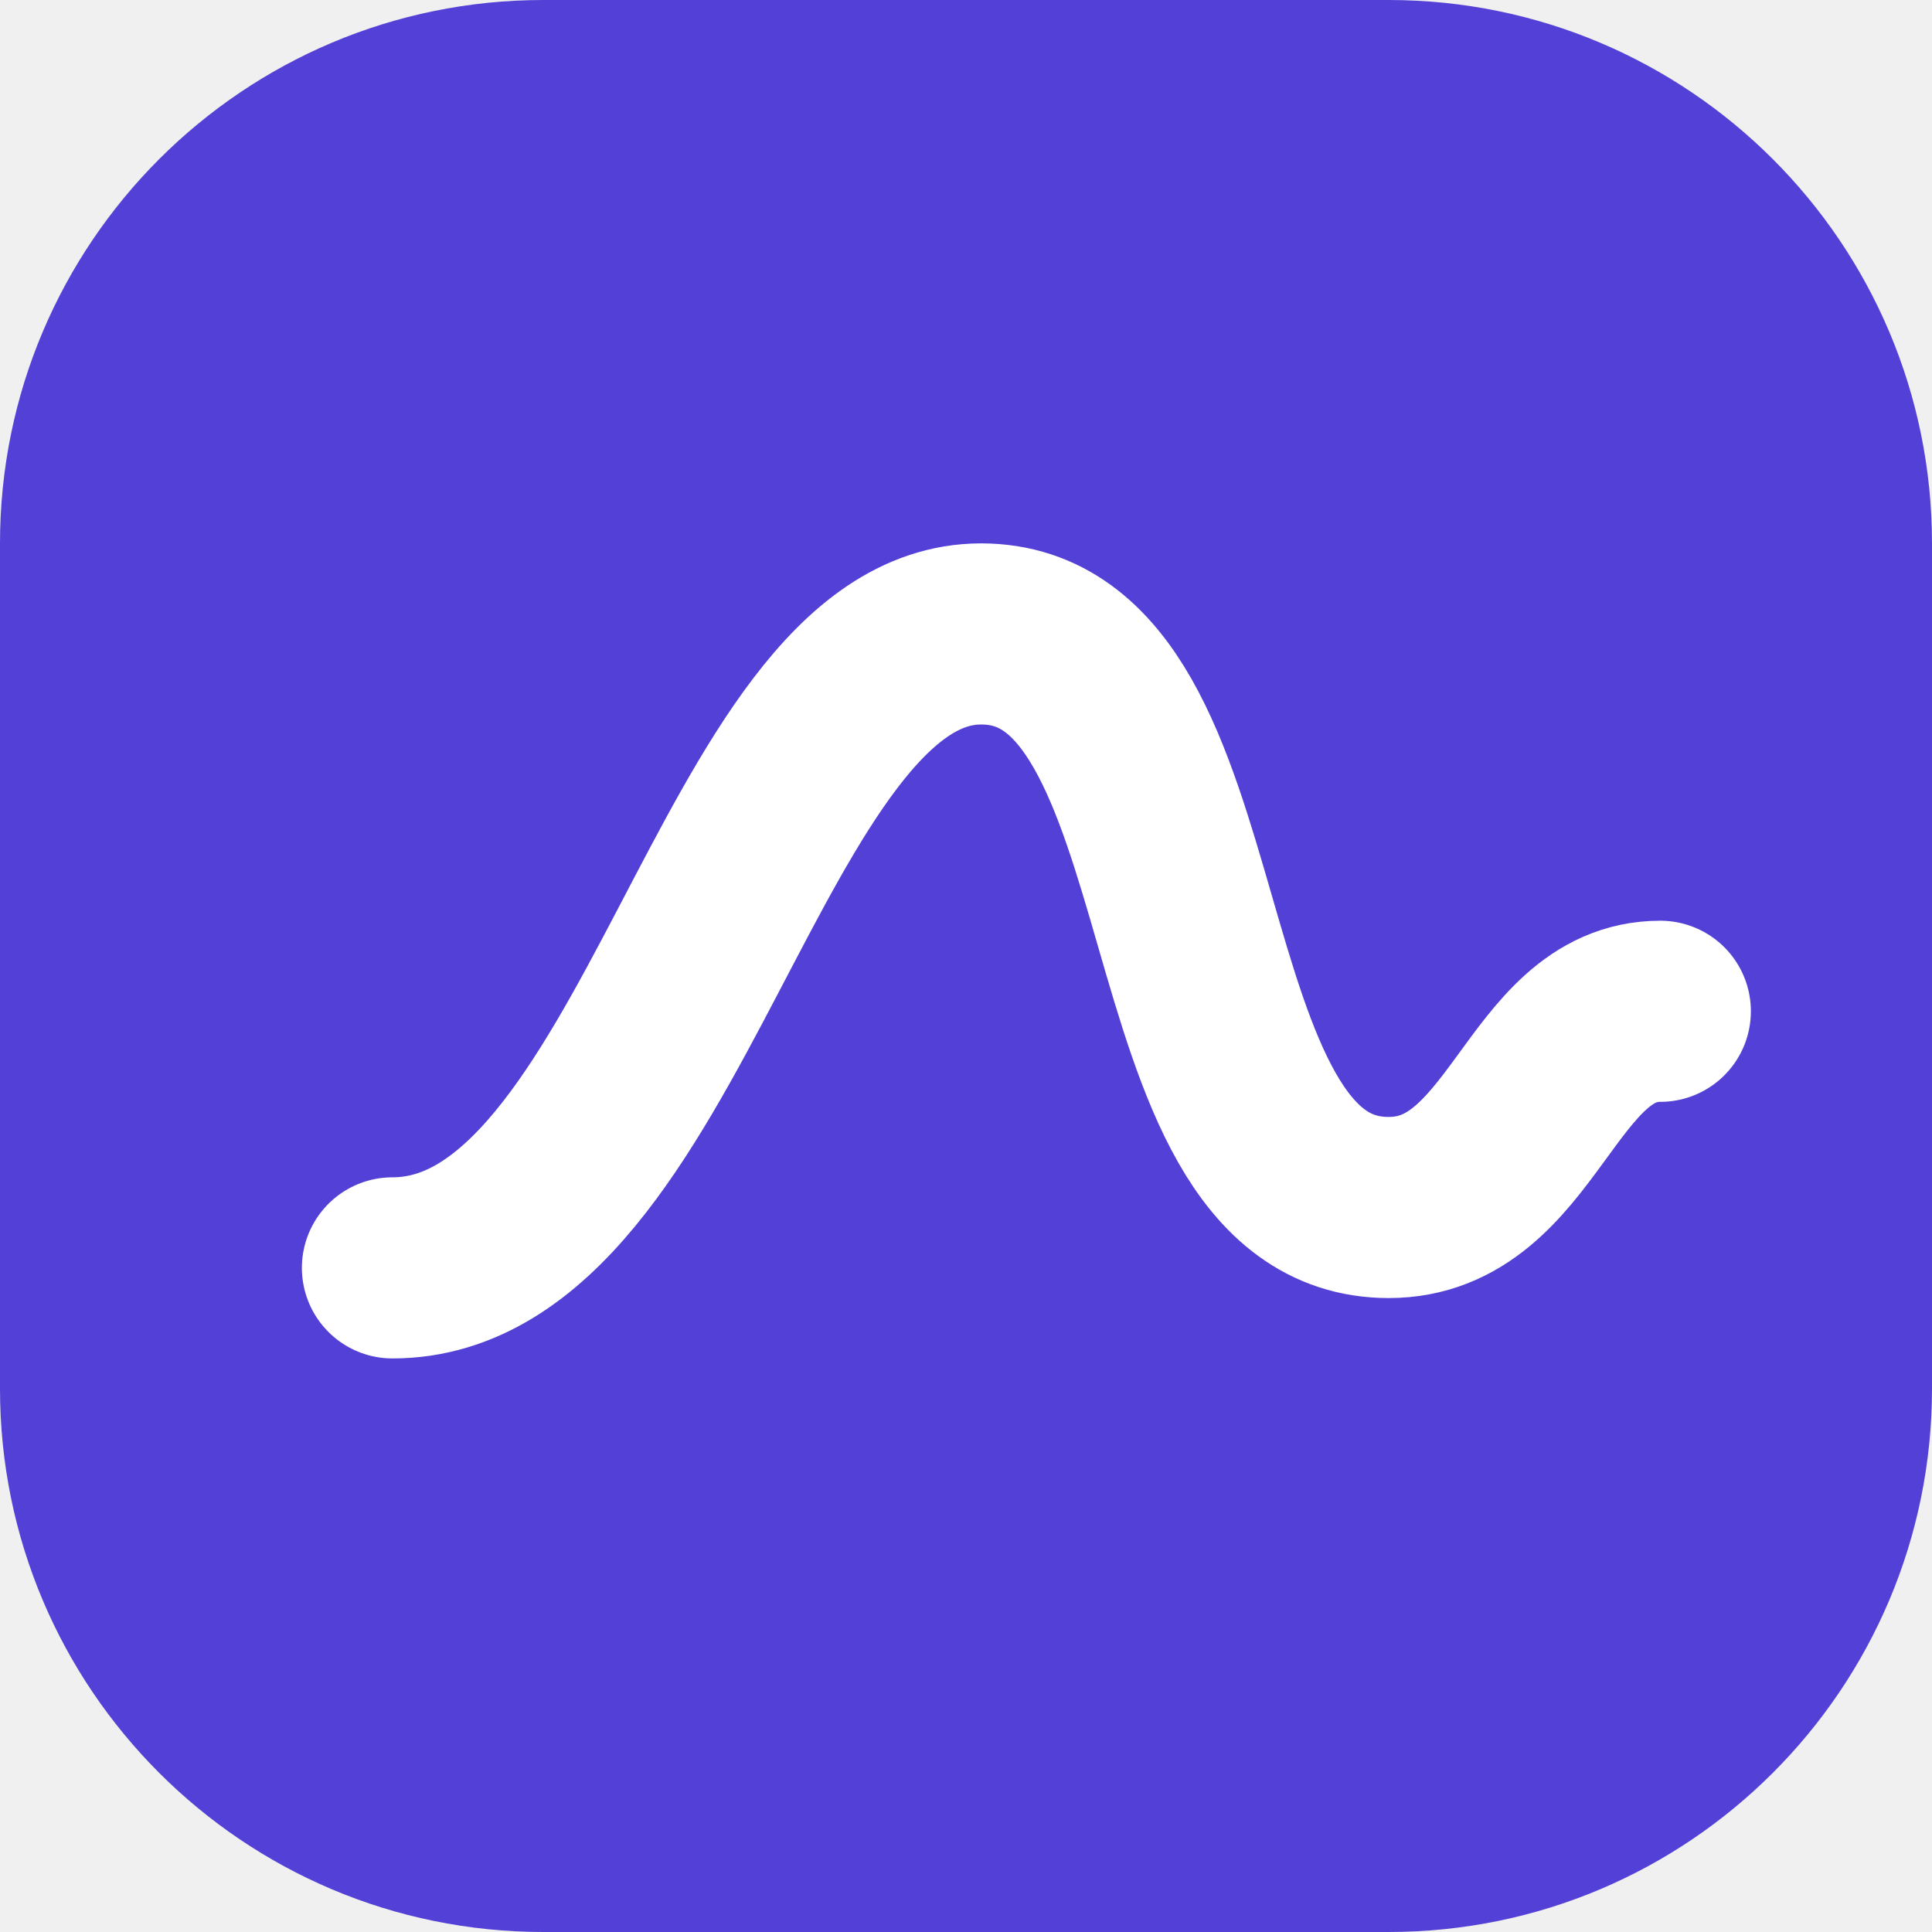
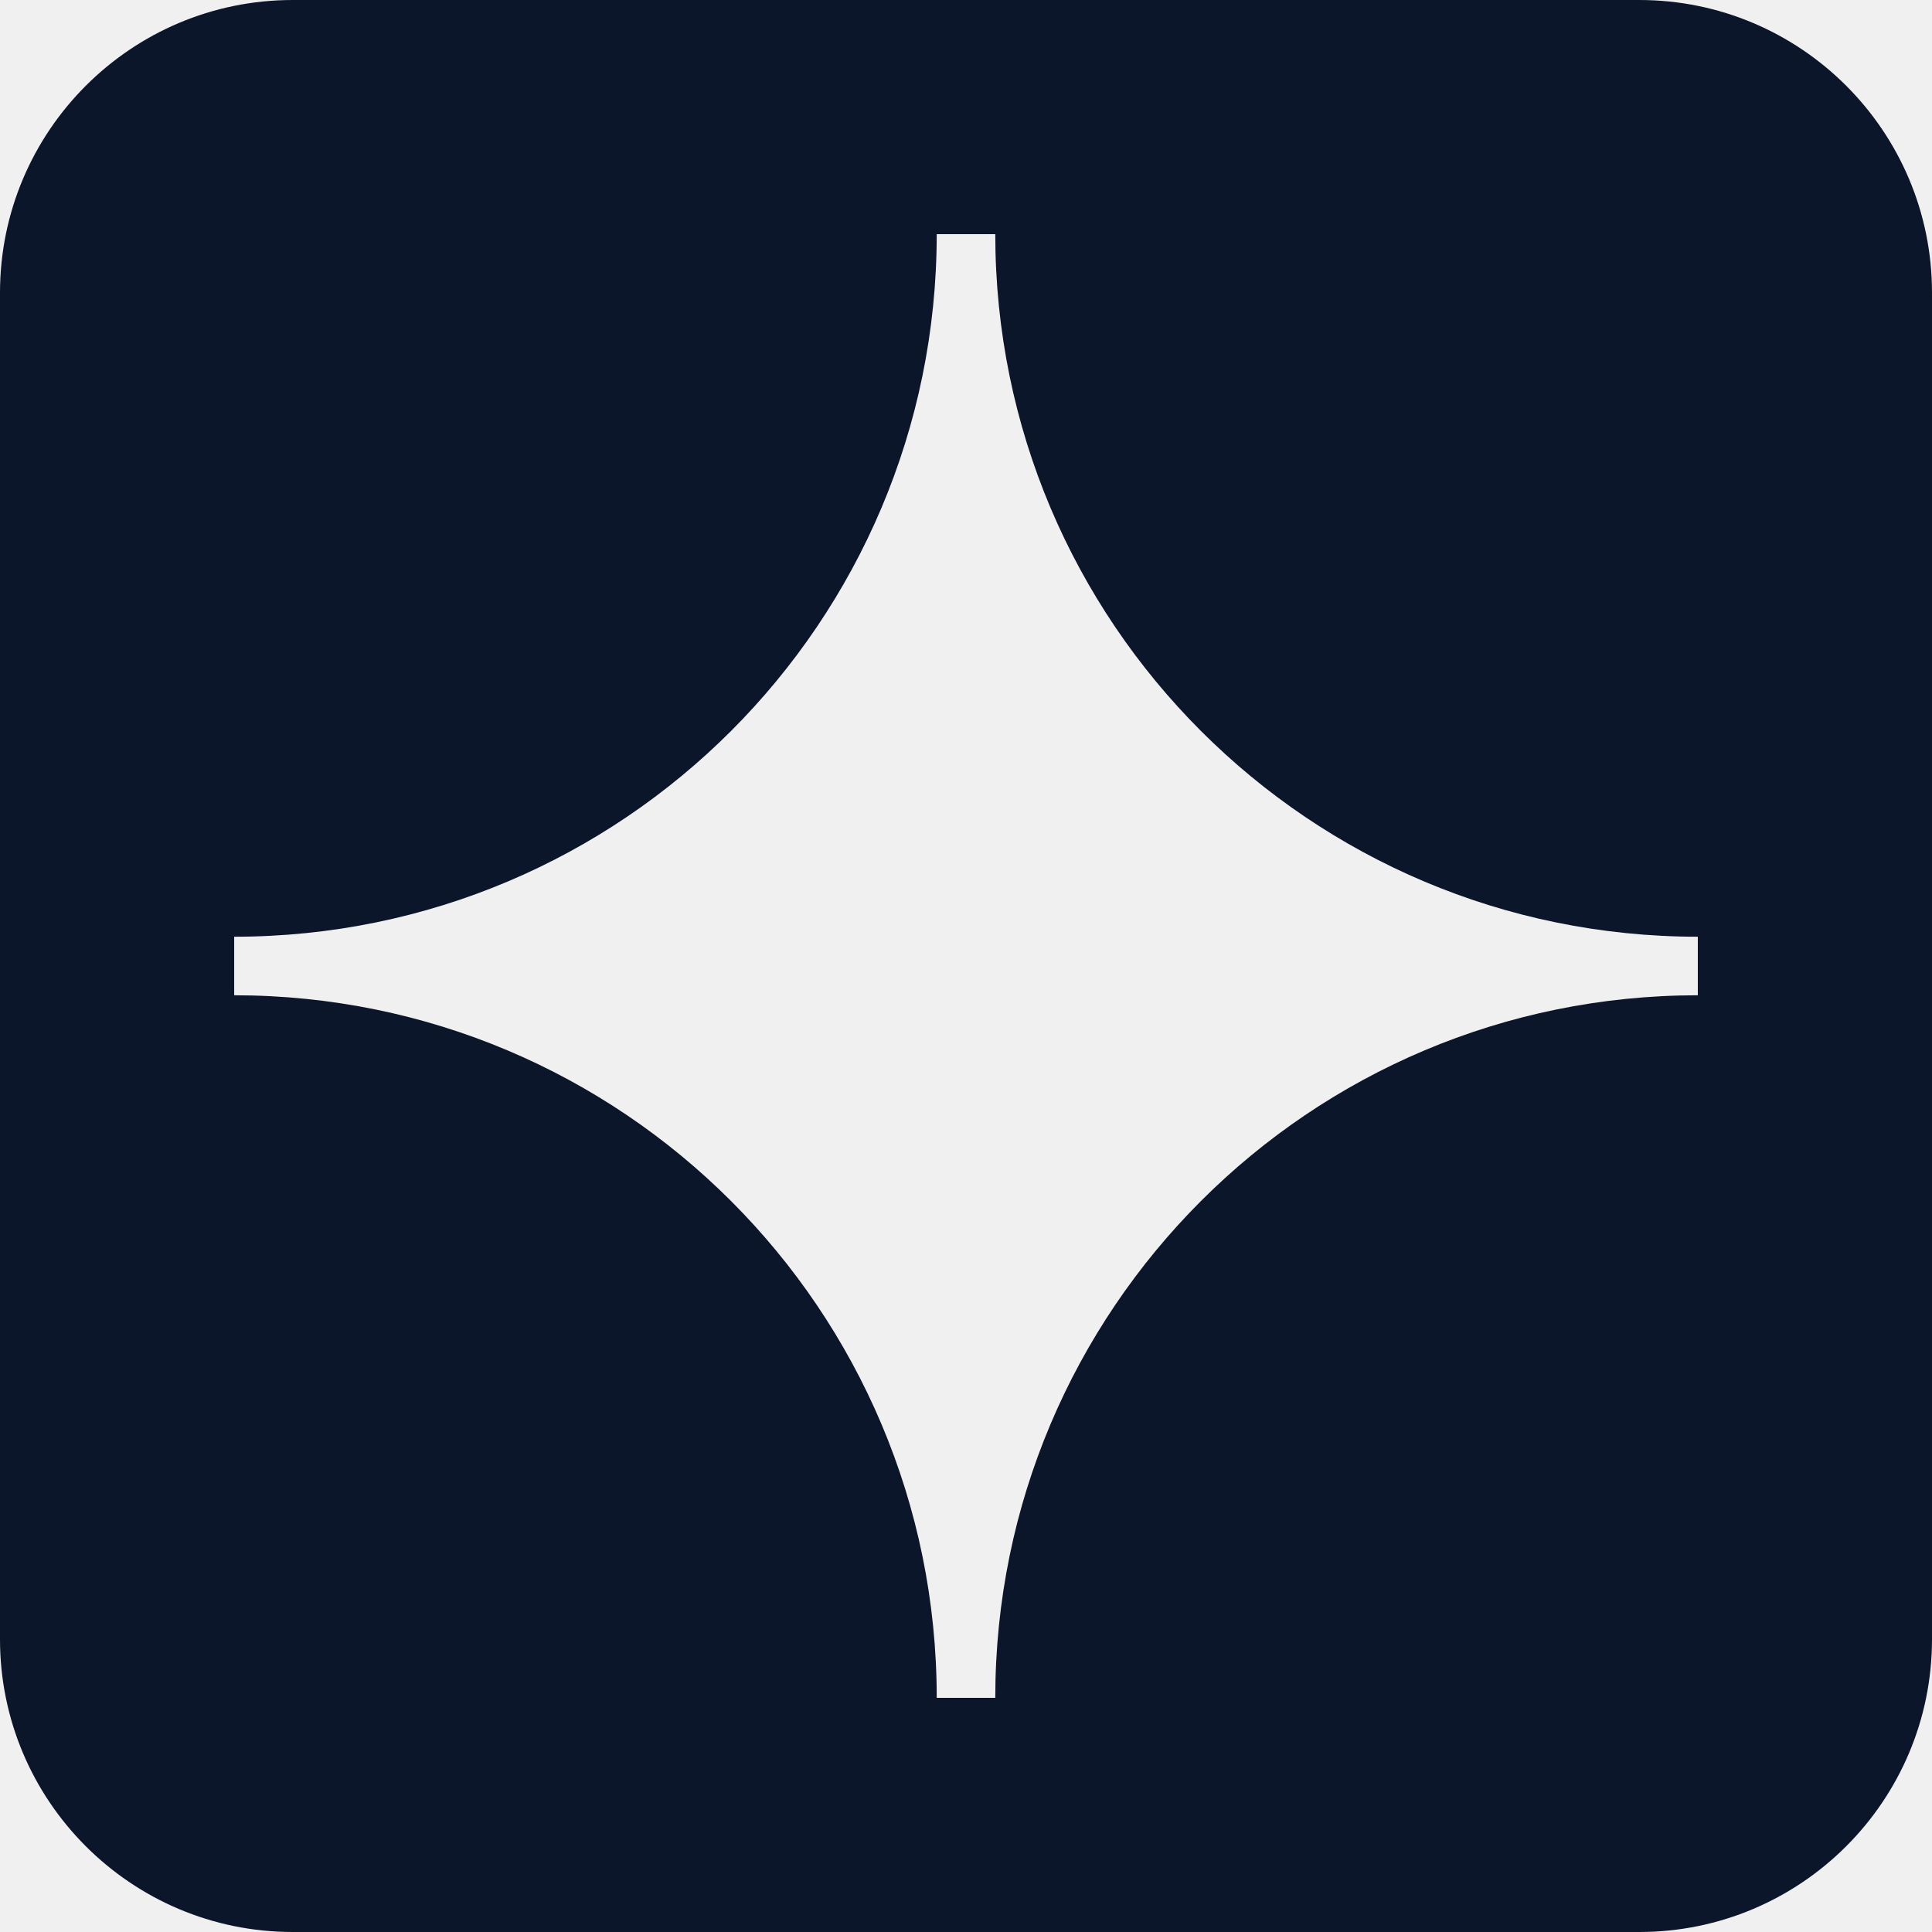
- <svg xmlns="http://www.w3.org/2000/svg" viewBox="0 0 64 64" fill="none">
-   <rect width="64" height="64" rx="18" fill="#5340D6" />
-   <path d="M13 42C22 42 24.5 21 32.5 21C40.5 21 38 40 46 40C50.5 40 51 33.5 55 33.5" stroke="#FFFFFF" stroke-linecap="round" stroke-linejoin="round" stroke-width="6" />
+ <svg xmlns="http://www.w3.org/2000/svg" width="33" height="33" viewBox="0 0 33 33">
+   <path d="M28,0H5C2.24,0,0,2.24,0,5v23c0,2.76,2.24,5,5,5h23c2.76,0,5-2.24,5-5V5c0-2.76-2.24-5-5-5ZM29,17c-6.63,0-12,5.37-12,12h-1c0-6.63-5.37-12-12-12v-1c6.63,0,12-5.37,12-12h1c0,6.63,5.37,12,12,12v1Z" fill="#0B162B" />
</svg>
